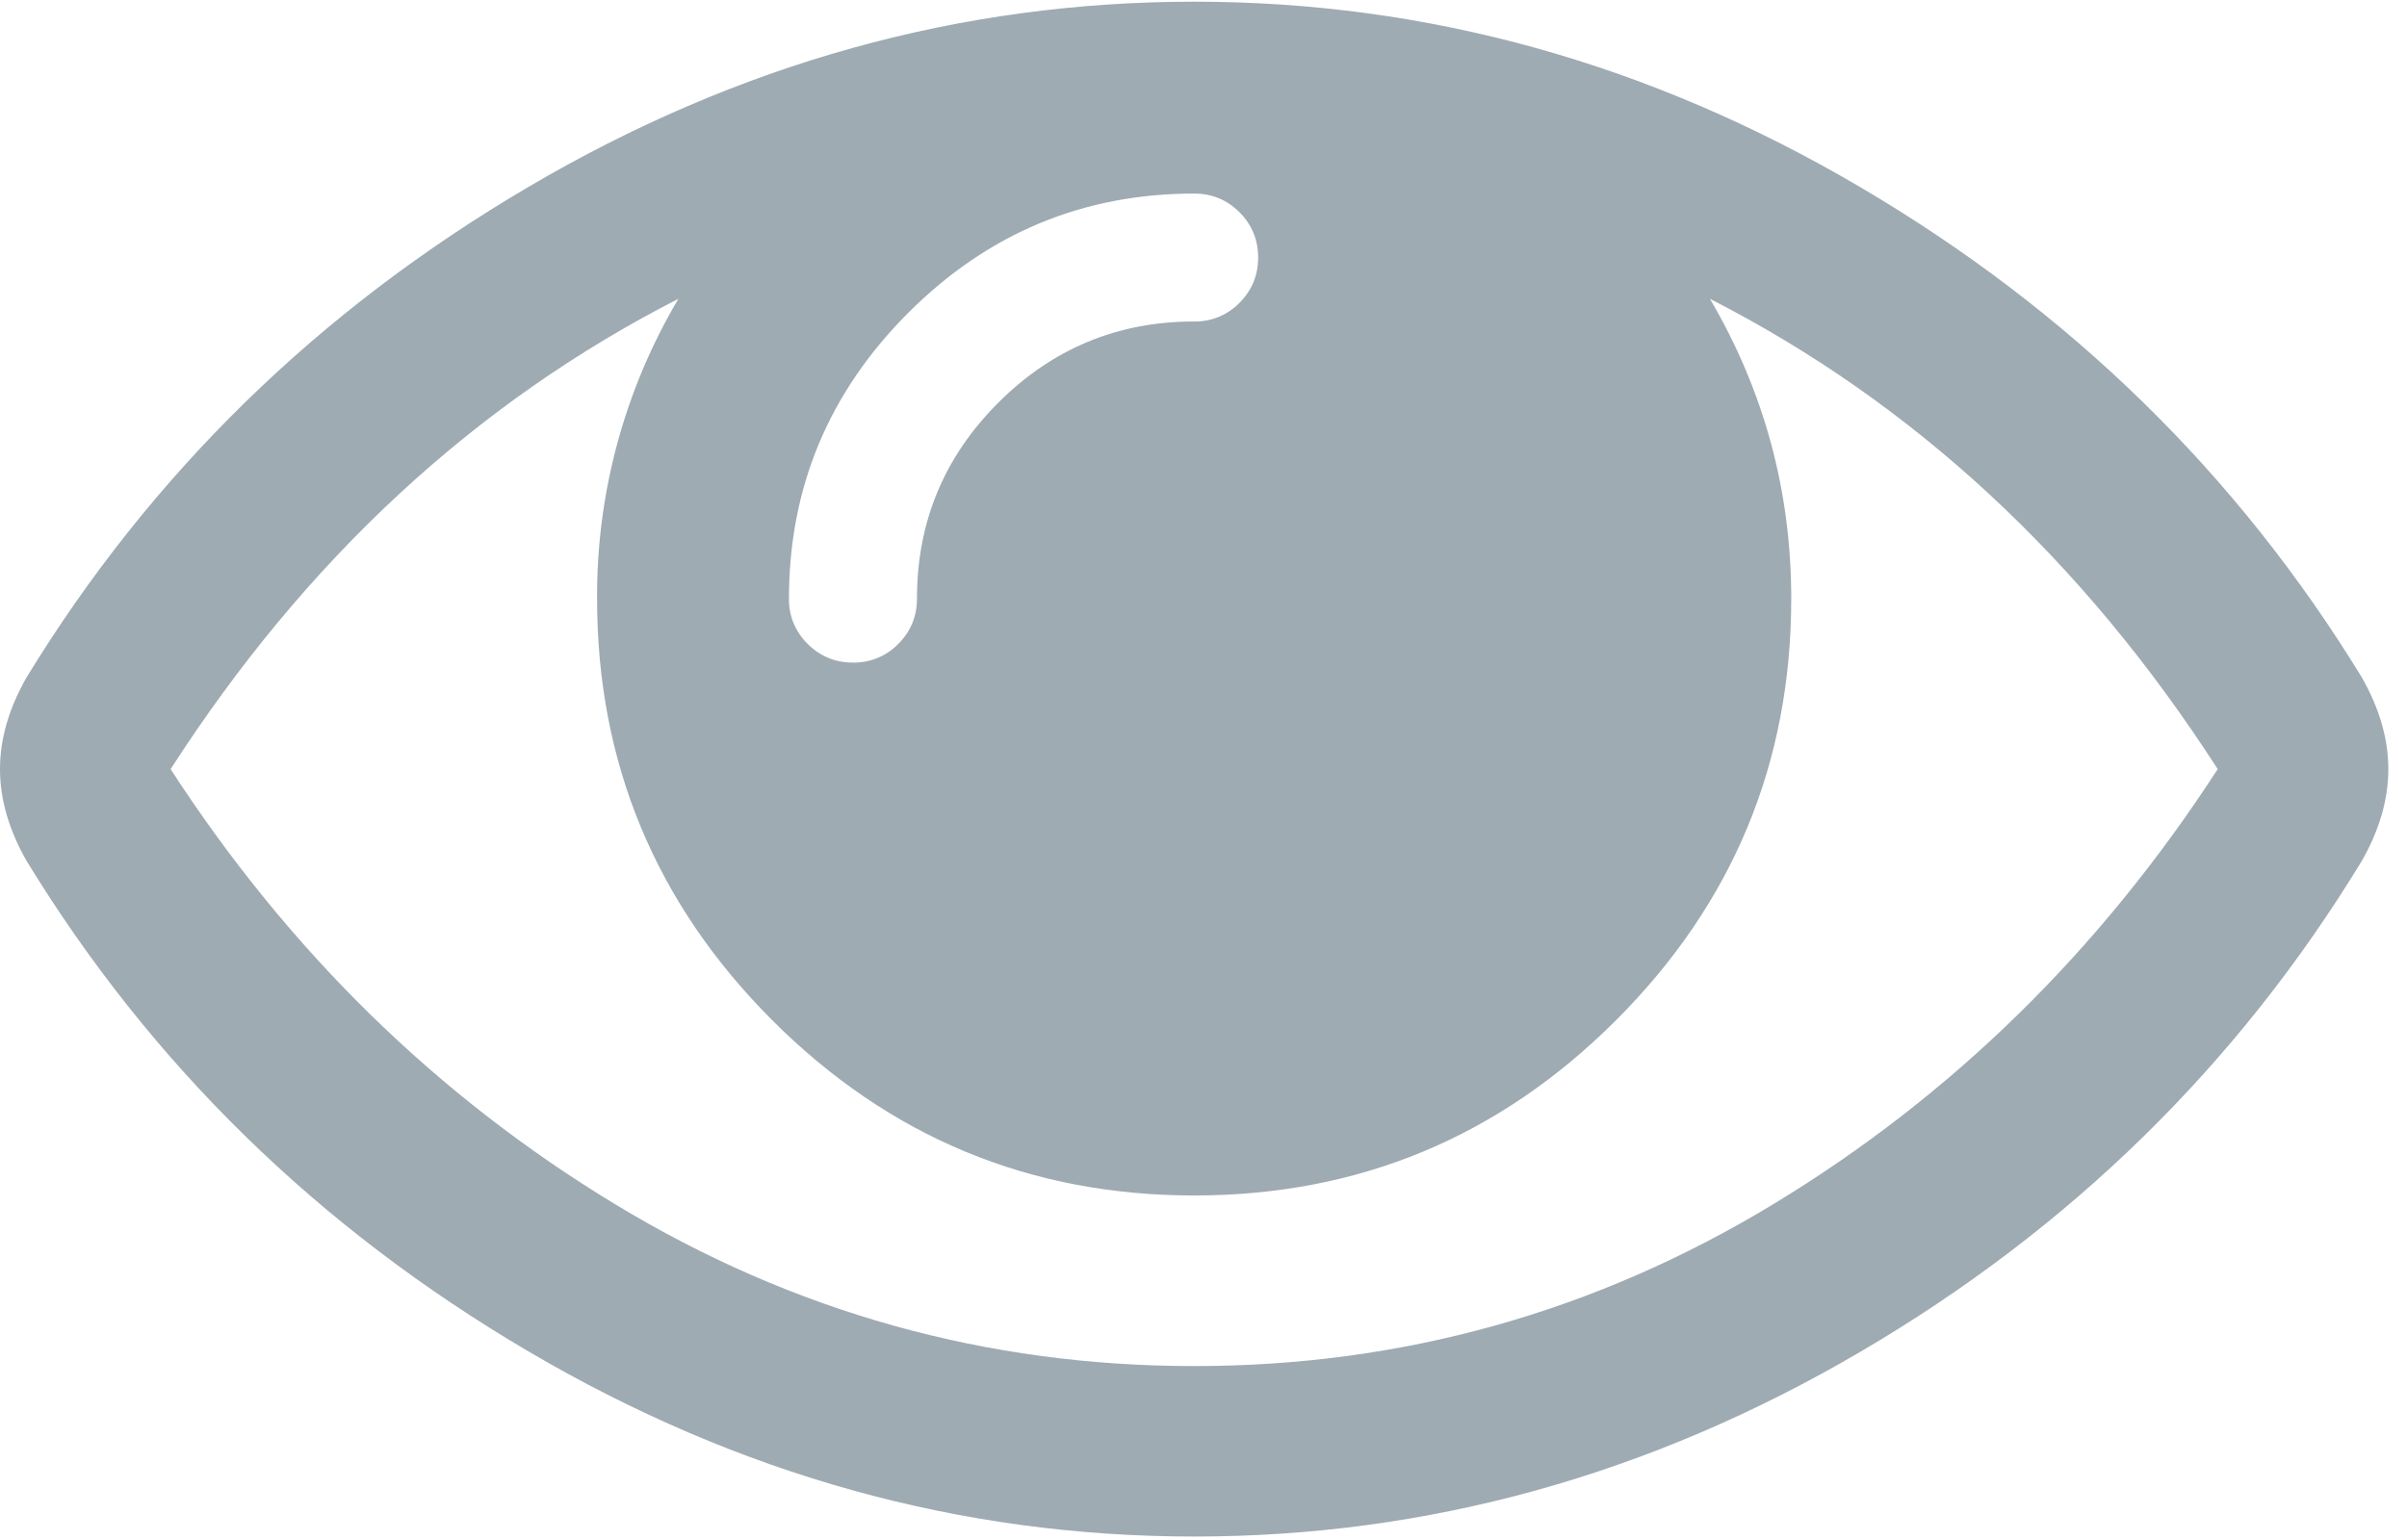
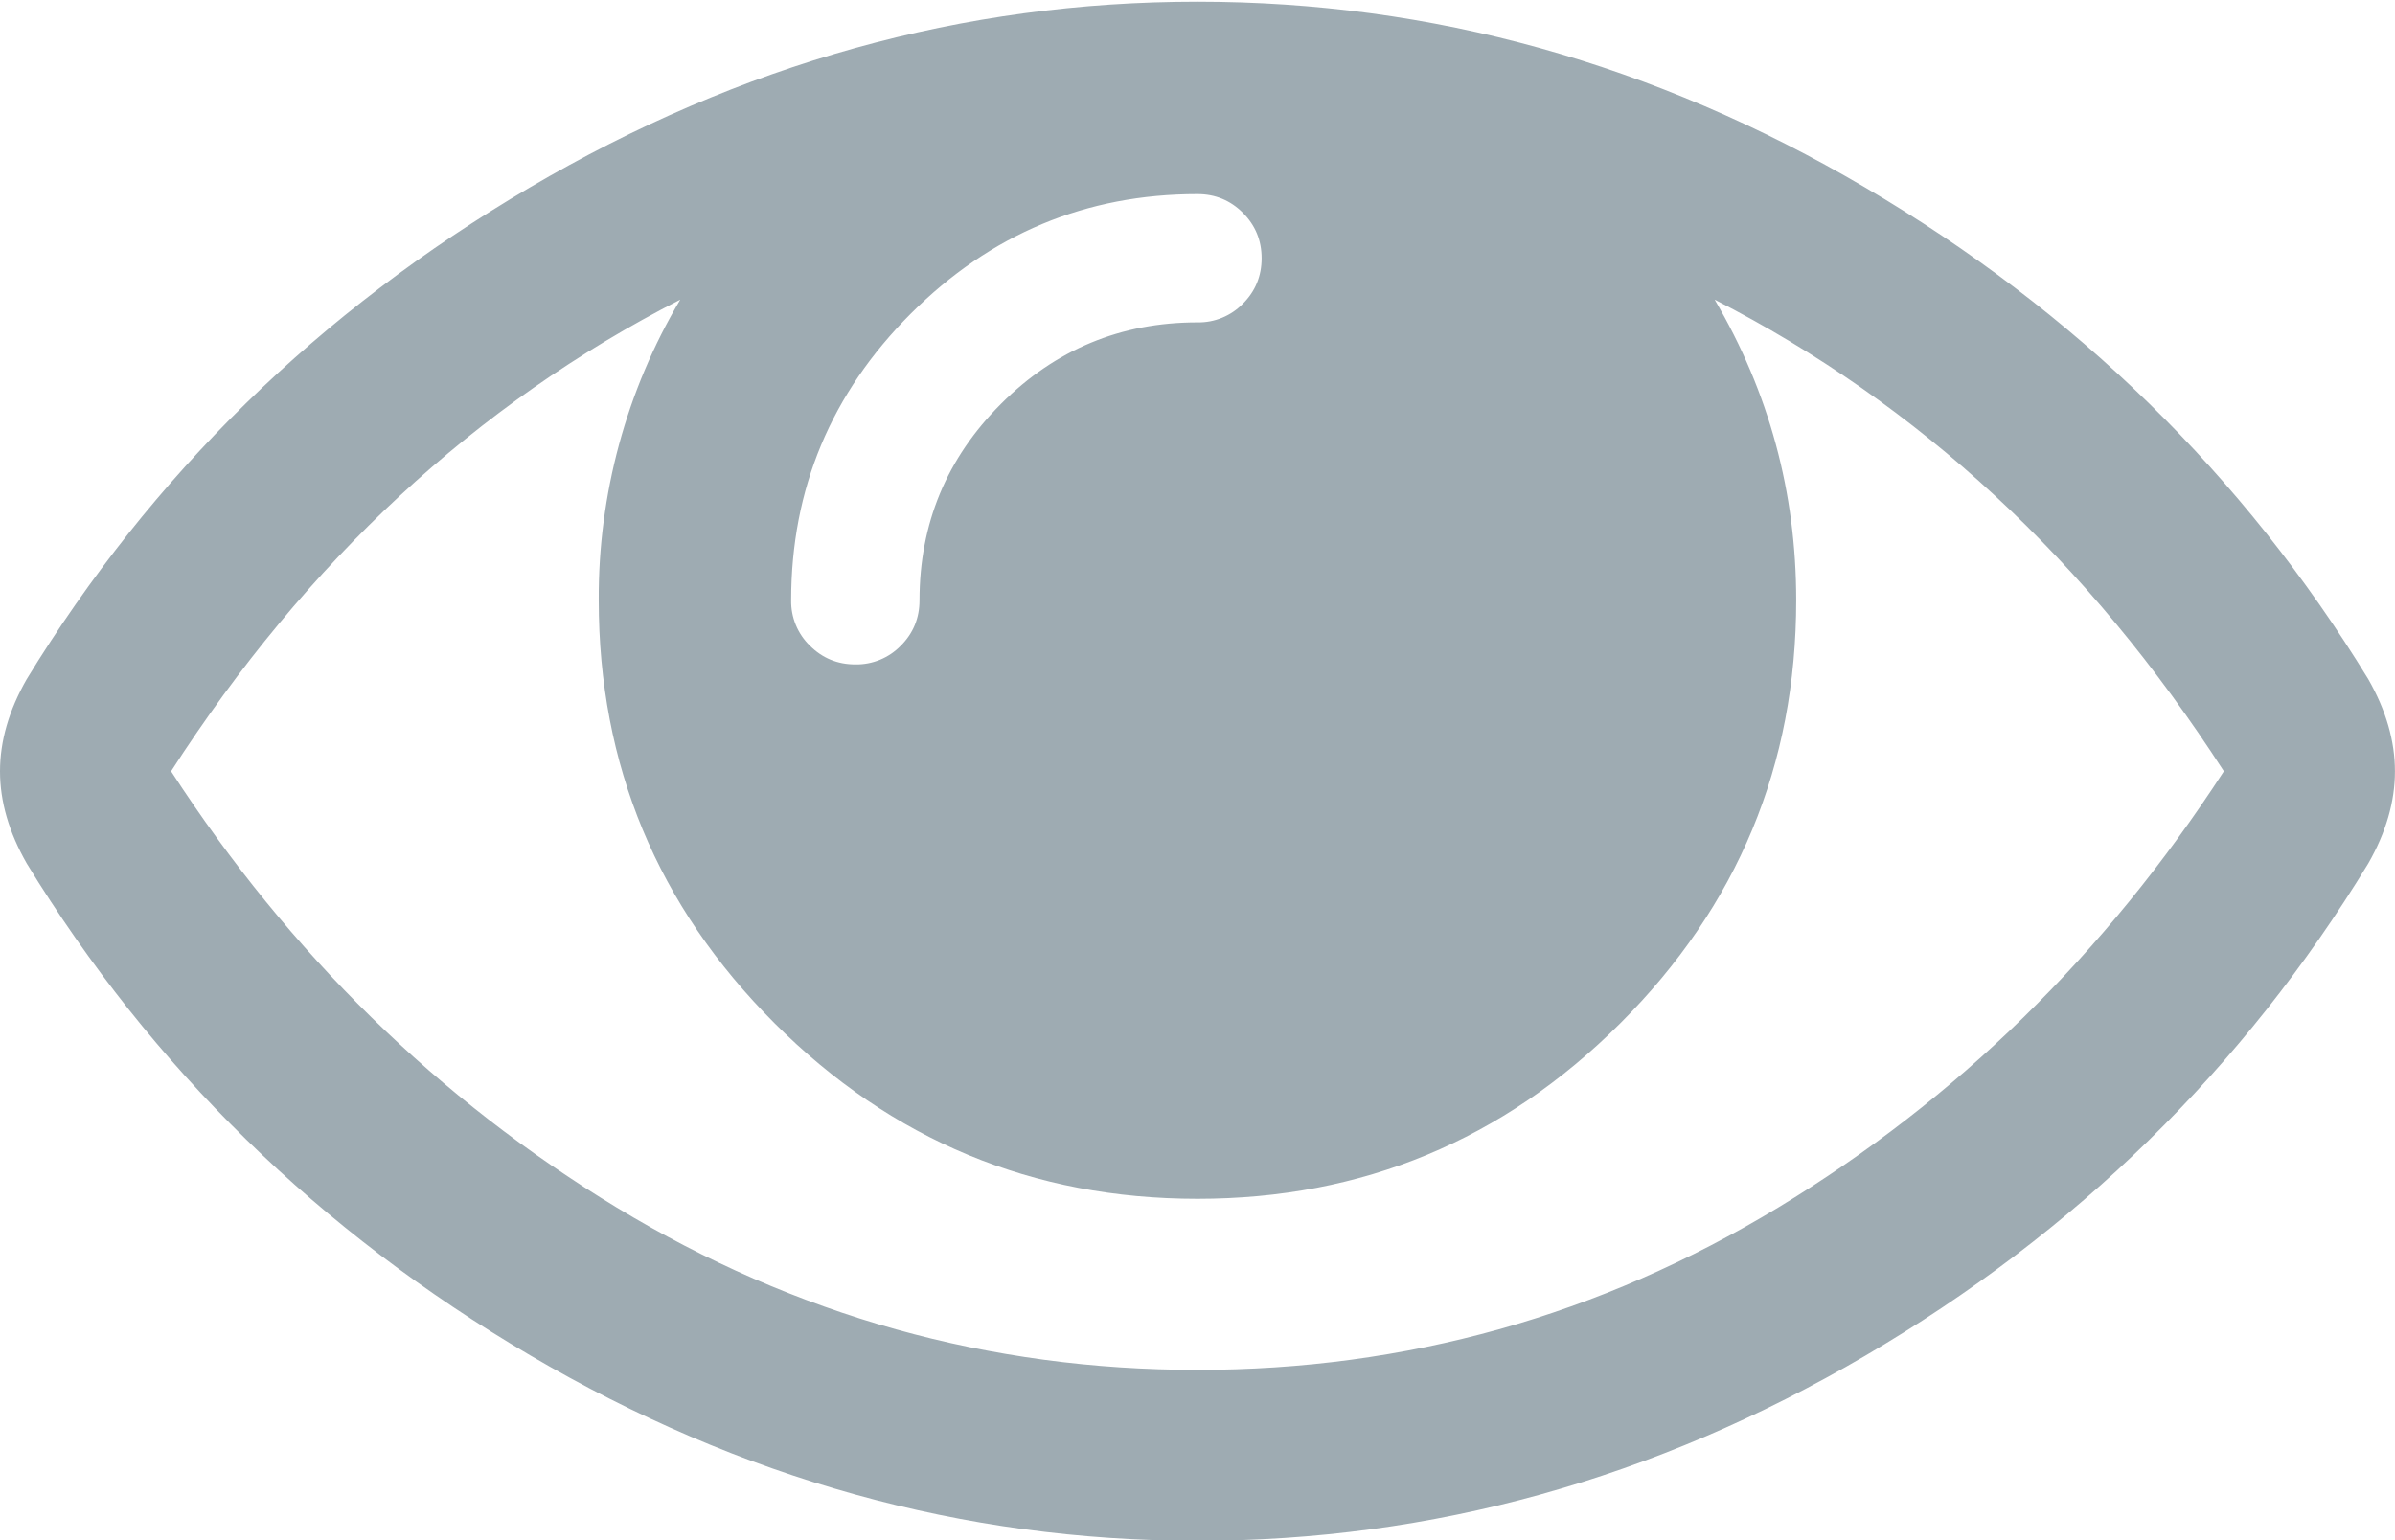
- <svg xmlns="http://www.w3.org/2000/svg" width="50" height="32">
+ <svg xmlns="http://www.w3.org/2000/svg">
  <path d="M49.059 14.072c-2.585-4.227-6.06-7.623-10.424-10.188C34.27 1.318 29.66.035 24.806.035c-4.854 0-9.464 1.283-13.829 3.849C6.612 6.449 3.137 9.845.554 14.072c-.37.646-.554 1.283-.554 1.91 0 .628.185 1.265.554 1.91 2.583 4.227 6.058 7.624 10.423 10.189 4.365 2.565 8.975 3.847 13.83 3.847 4.853 0 9.463-1.277 13.828-3.833 4.365-2.557 7.84-5.957 10.424-10.202.369-.646.553-1.283.553-1.91 0-.628-.184-1.265-.553-1.911zM18.867 6.5c1.652-1.652 3.631-2.478 5.939-2.478.369 0 .683.13.941.388.258.258.388.572.388.941 0 .37-.13.683-.387.941a1.28 1.28 0 01-.942.388c-1.587 0-2.944.563-4.07 1.689-1.126 1.126-1.688 2.482-1.688 4.07 0 .369-.13.683-.388.941a1.28 1.28 0 01-.941.388c-.37 0-.683-.13-.942-.388a1.282 1.282 0 01-.388-.942c0-2.306.827-4.286 2.478-5.938zm17.969 18.522c-3.701 2.242-7.71 3.364-12.03 3.364-4.319 0-8.329-1.121-12.03-3.364-3.7-2.243-6.777-5.256-9.232-9.04 2.805-4.356 6.321-7.614 10.548-9.773a12.099 12.099 0 00-1.689 6.23c0 3.414 1.214 6.334 3.64 8.762 2.428 2.427 5.349 3.64 8.763 3.64 3.415 0 6.335-1.213 8.762-3.64 2.428-2.427 3.641-5.348 3.641-8.763 0-2.233-.563-4.31-1.689-6.229 4.227 2.16 7.743 5.418 10.548 9.773-2.454 3.784-5.532 6.797-9.232 9.04z" fill="#9EABB2" fill-rule="nonzero" />
</svg>
